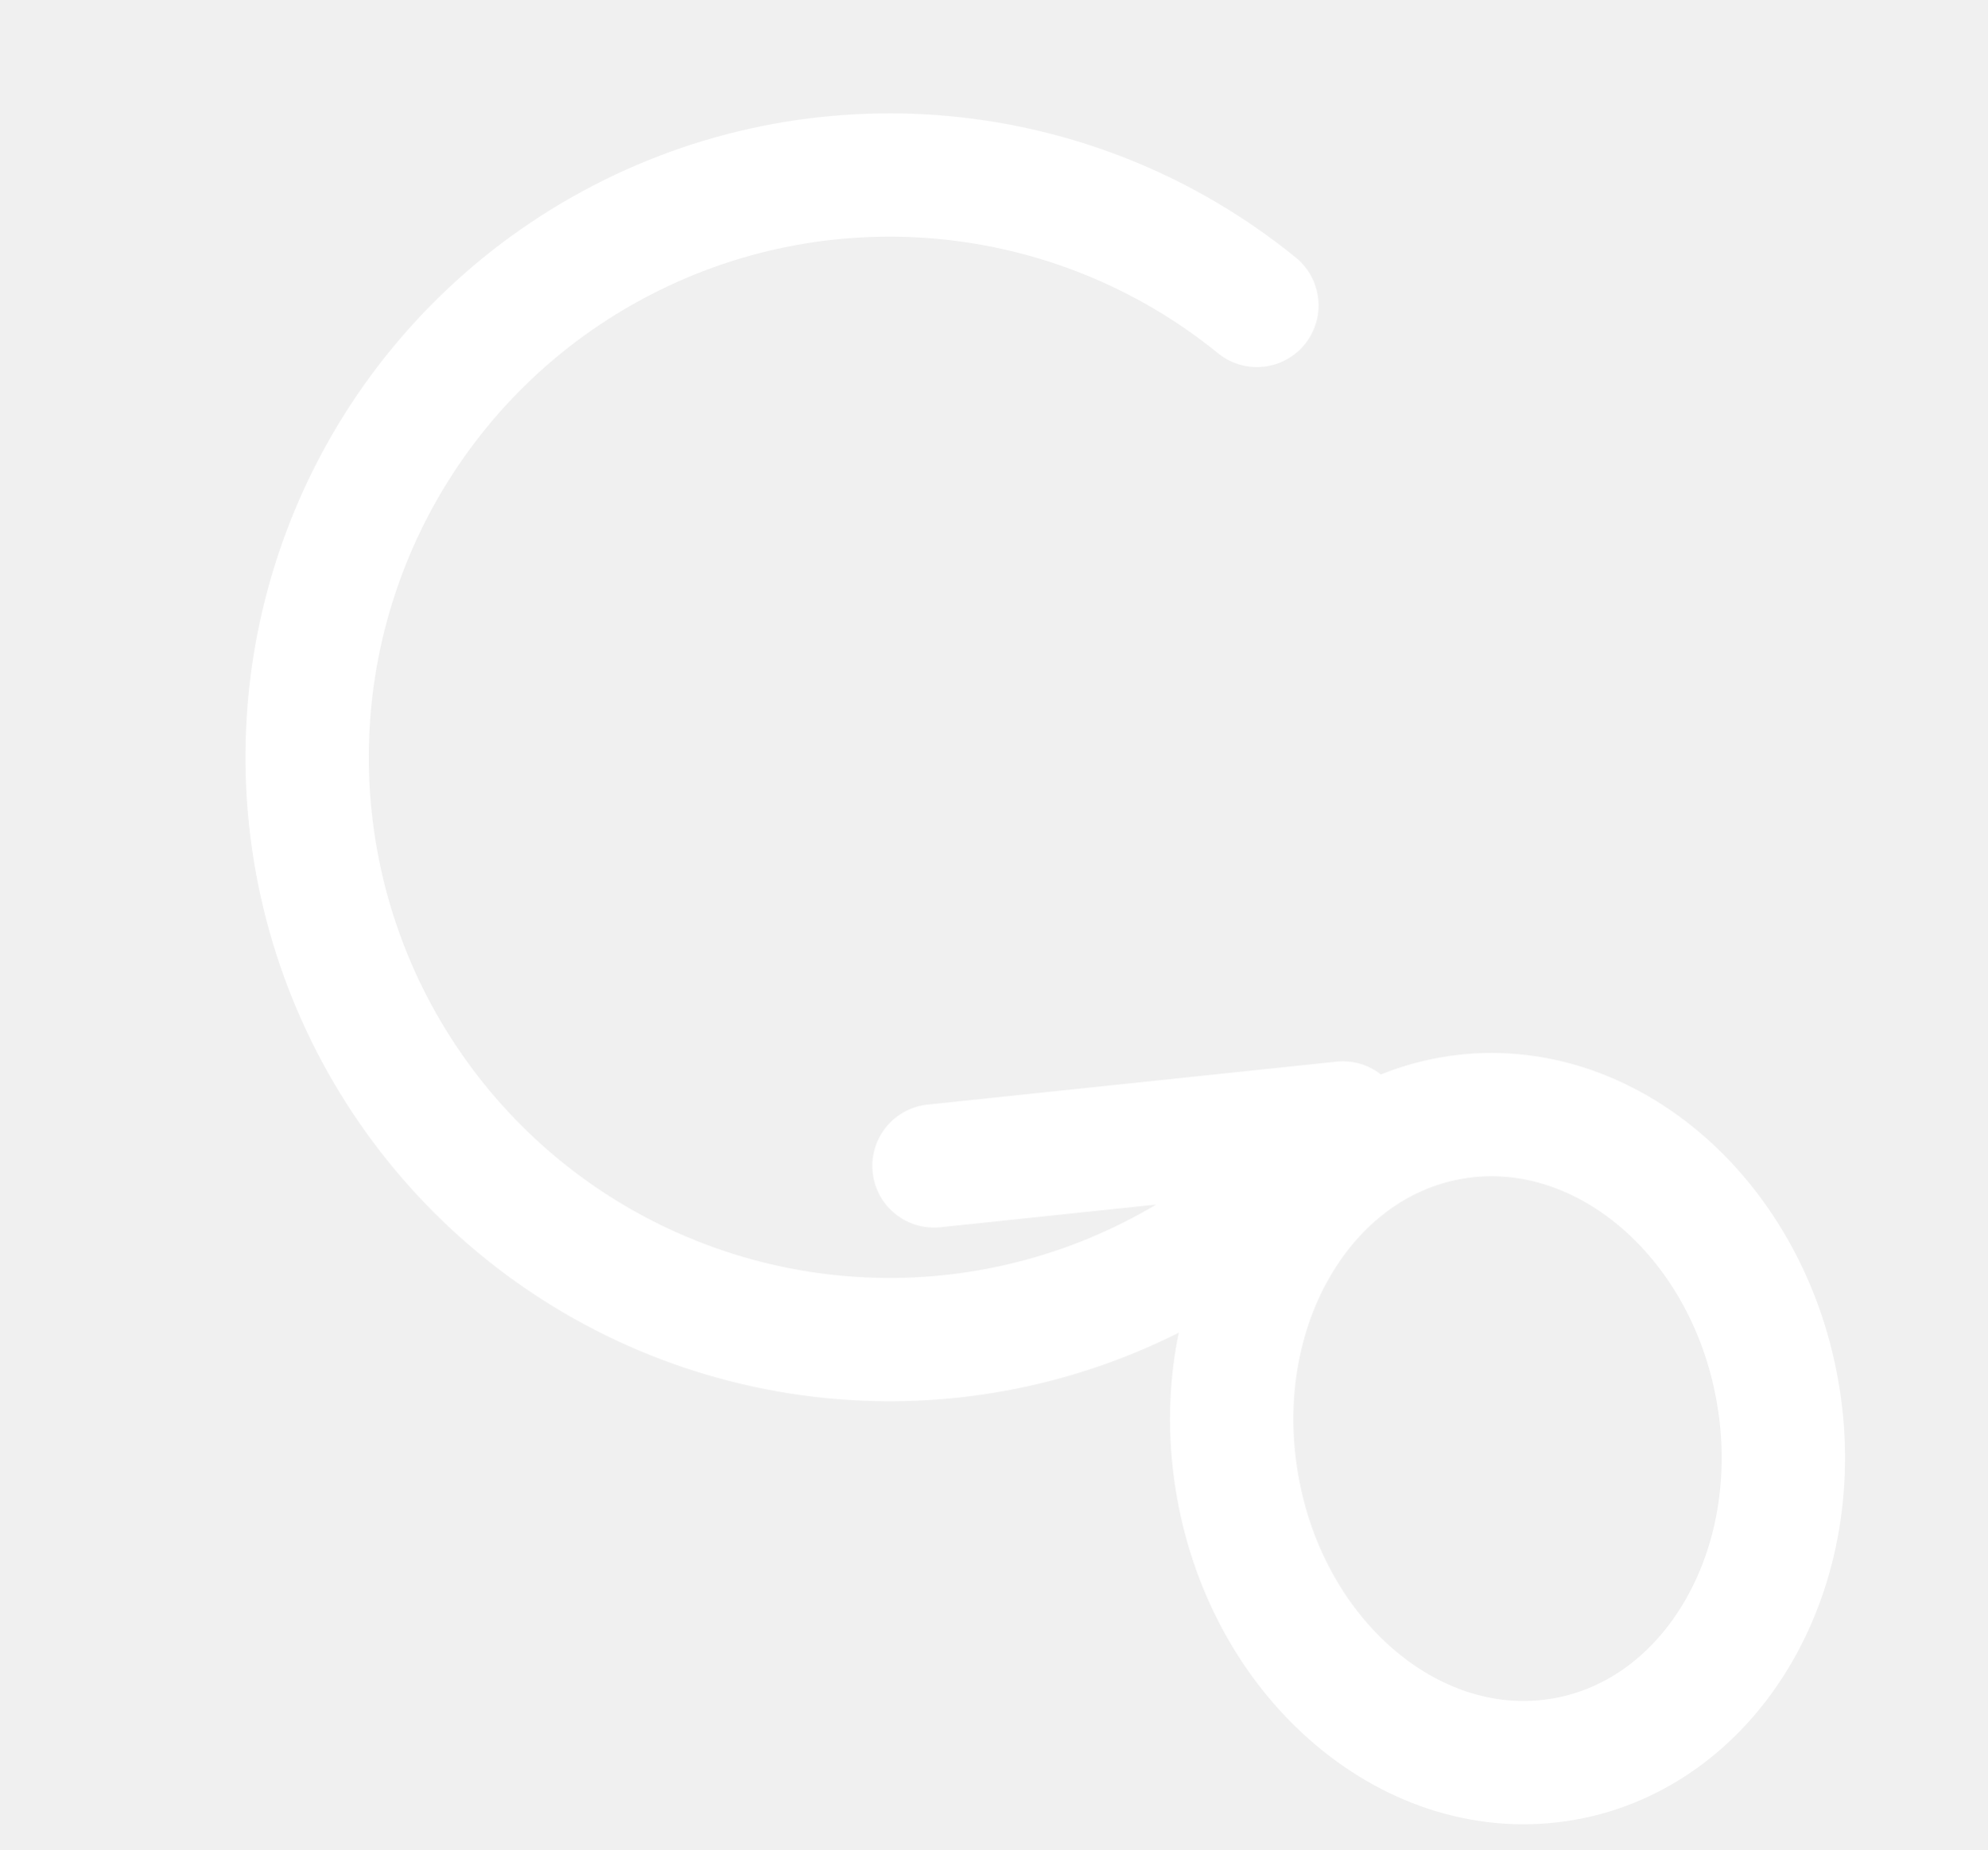
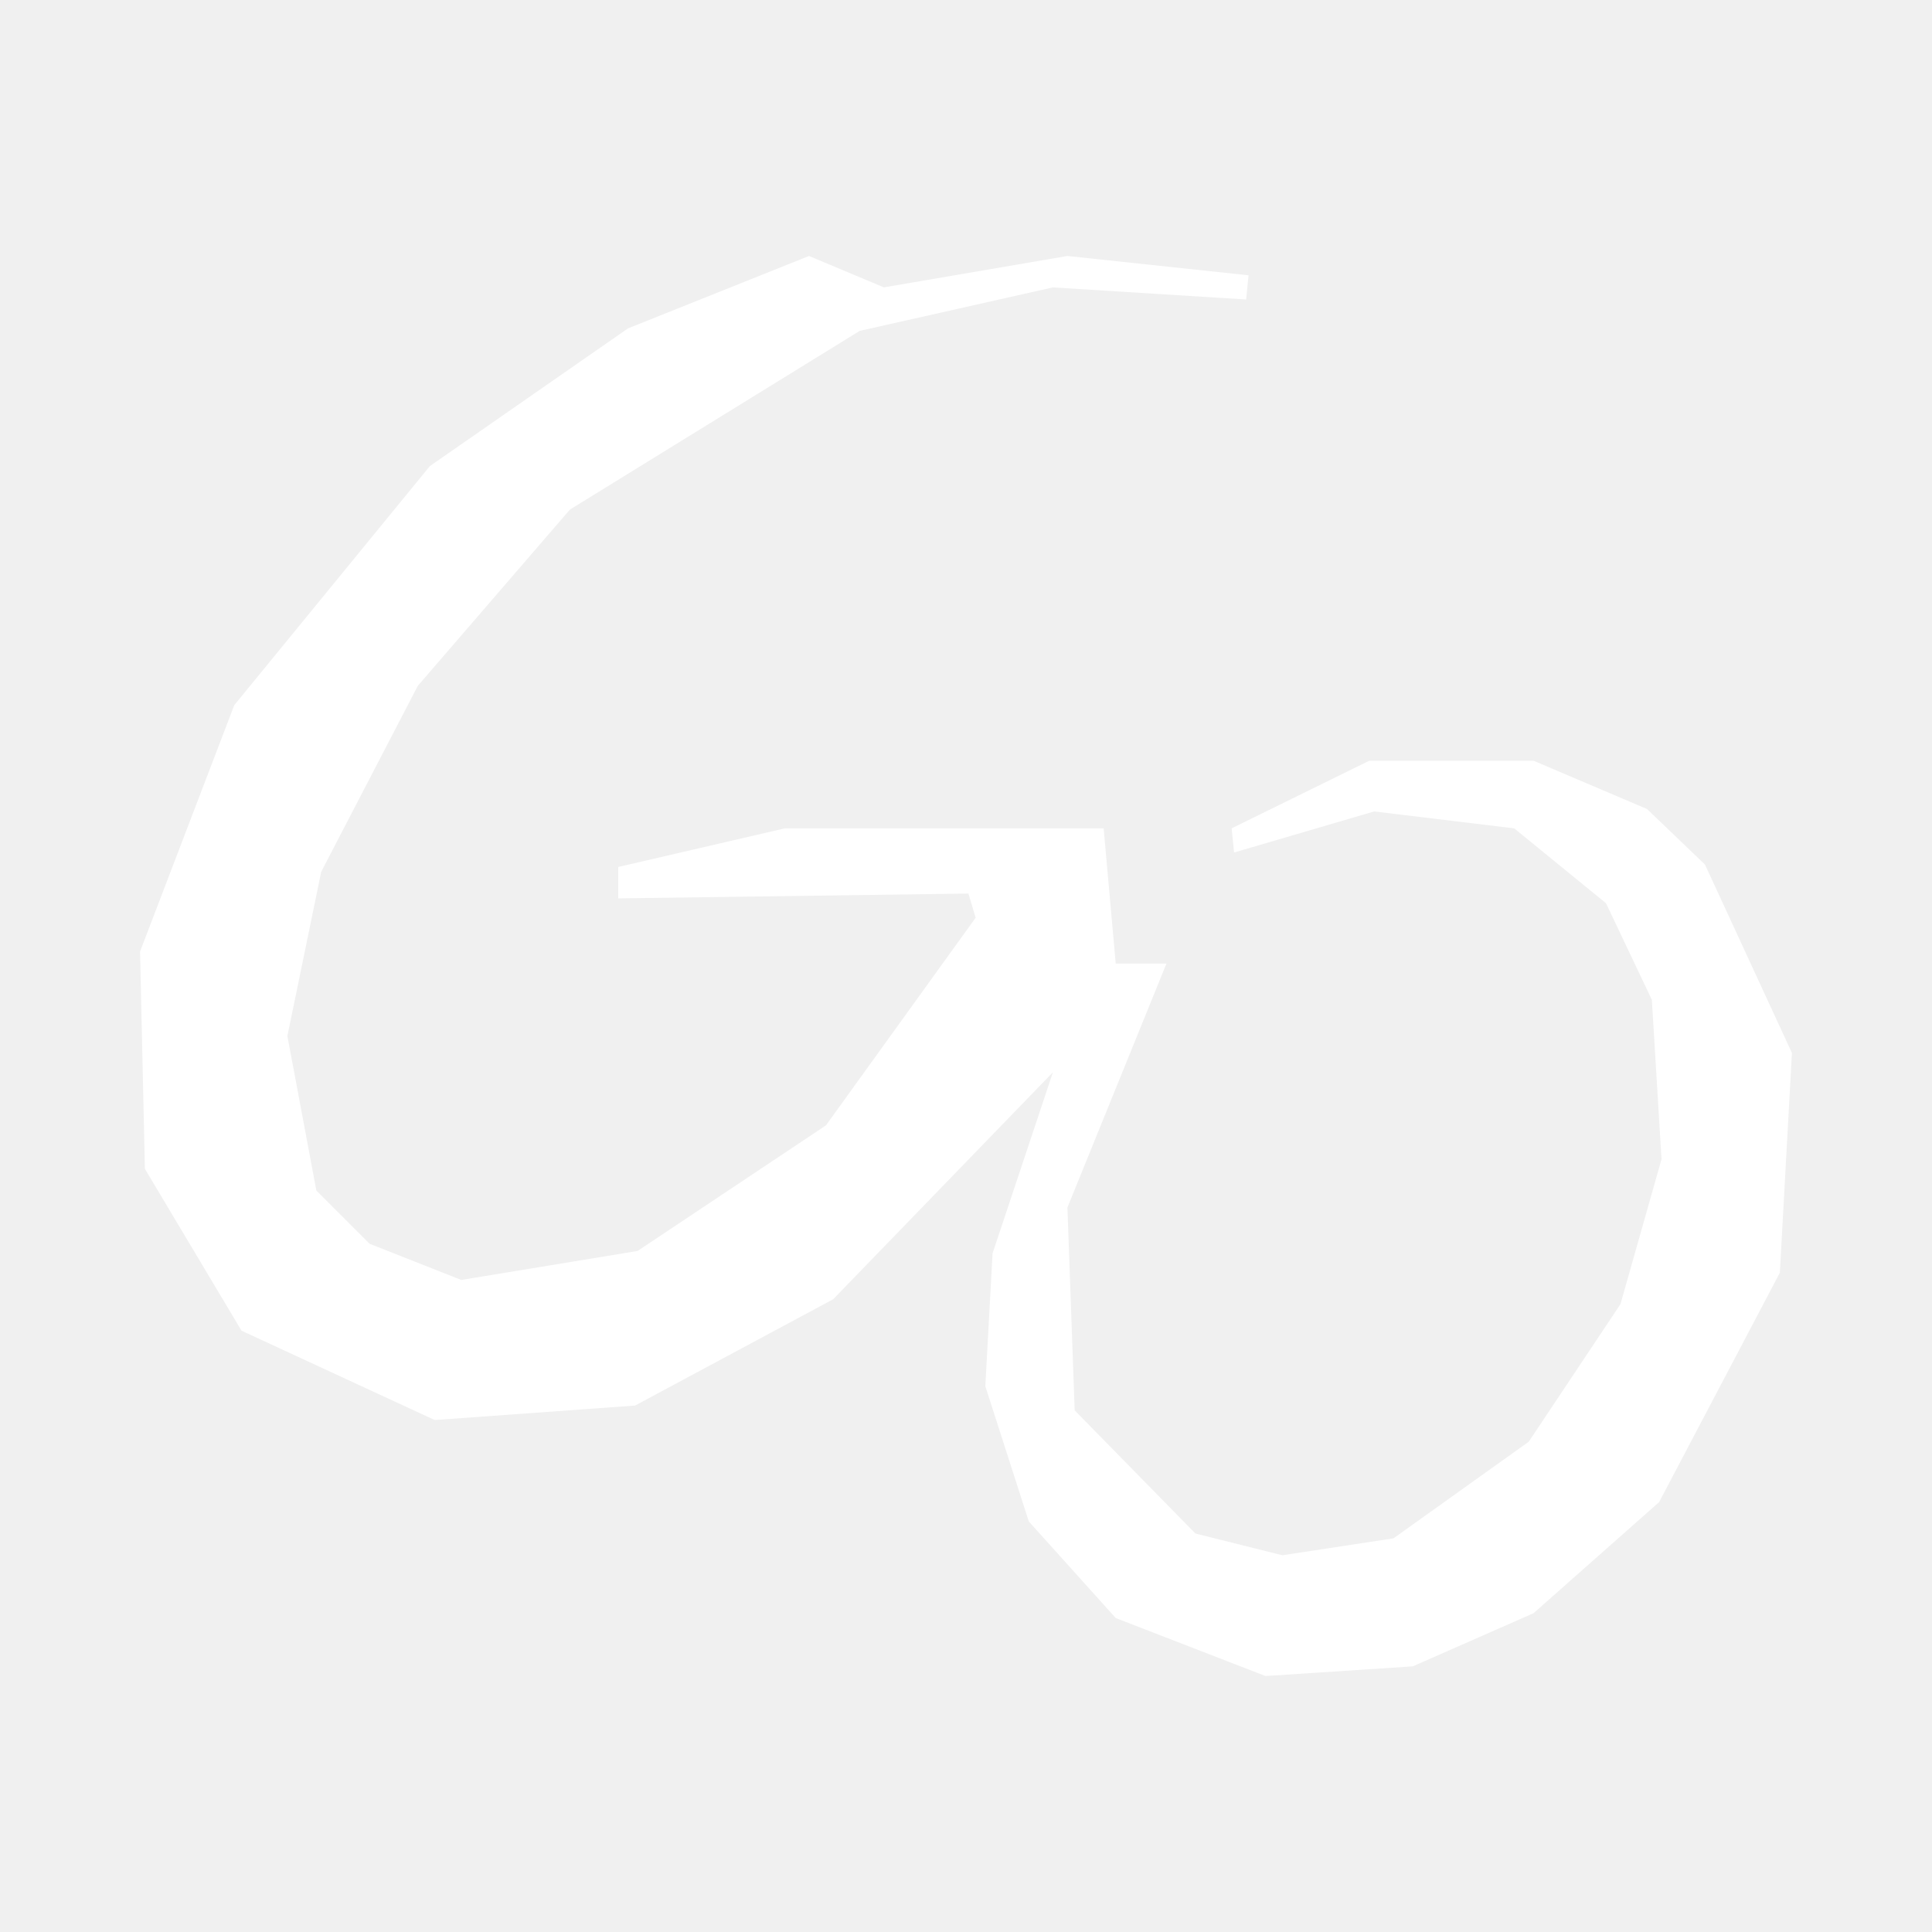
- <svg xmlns="http://www.w3.org/2000/svg" viewBox="0 0 580 540" role="img" aria-label="Garage OS mark">
-   <g fill="none" stroke="#ffffff" stroke-width="36" stroke-linecap="round" stroke-linejoin="round" transform="translate(0 20)">
-     <path d="M 380 80 A 170 170 0 1 0 380 320 L 260 320" transform="rotate(-6 270 200)" />
-     <ellipse cx="440" cy="400" rx="80" ry="95" transform="rotate(-10 440 400)" />
+ <svg xmlns="http://www.w3.org/2000/svg" viewBox="0 0 800 800" role="img" aria-label="Garage OS mark">
+   <g transform="translate(12 71)">
+     <path d="M166 122L85 221L46 323L48 413L88 480L168 517L251 511L333 467L424 373L399 448L396 503L414 559L450 599L512 623L573 619L623 597L675 551L725 456L730 365L694 287L670 264L623 244L555 244L498 272L499 282L557 265L615 272L653 303L672 343L676 409L659 469L621 526L565 566L519 573L483 564L433 513L430 429L471 328L450 328L445 272L313 272L244 288L244 301L389 299L392 309L330 395L252 447L179 459L141 444L119 422L107 358L121 290L161 213L224 140L344 66L424 48L504 53L505 43L430 35L354 48L323 35L248 65Z" fill="#ffffff" fill-rule="evenodd" />
  </g>
</svg>
